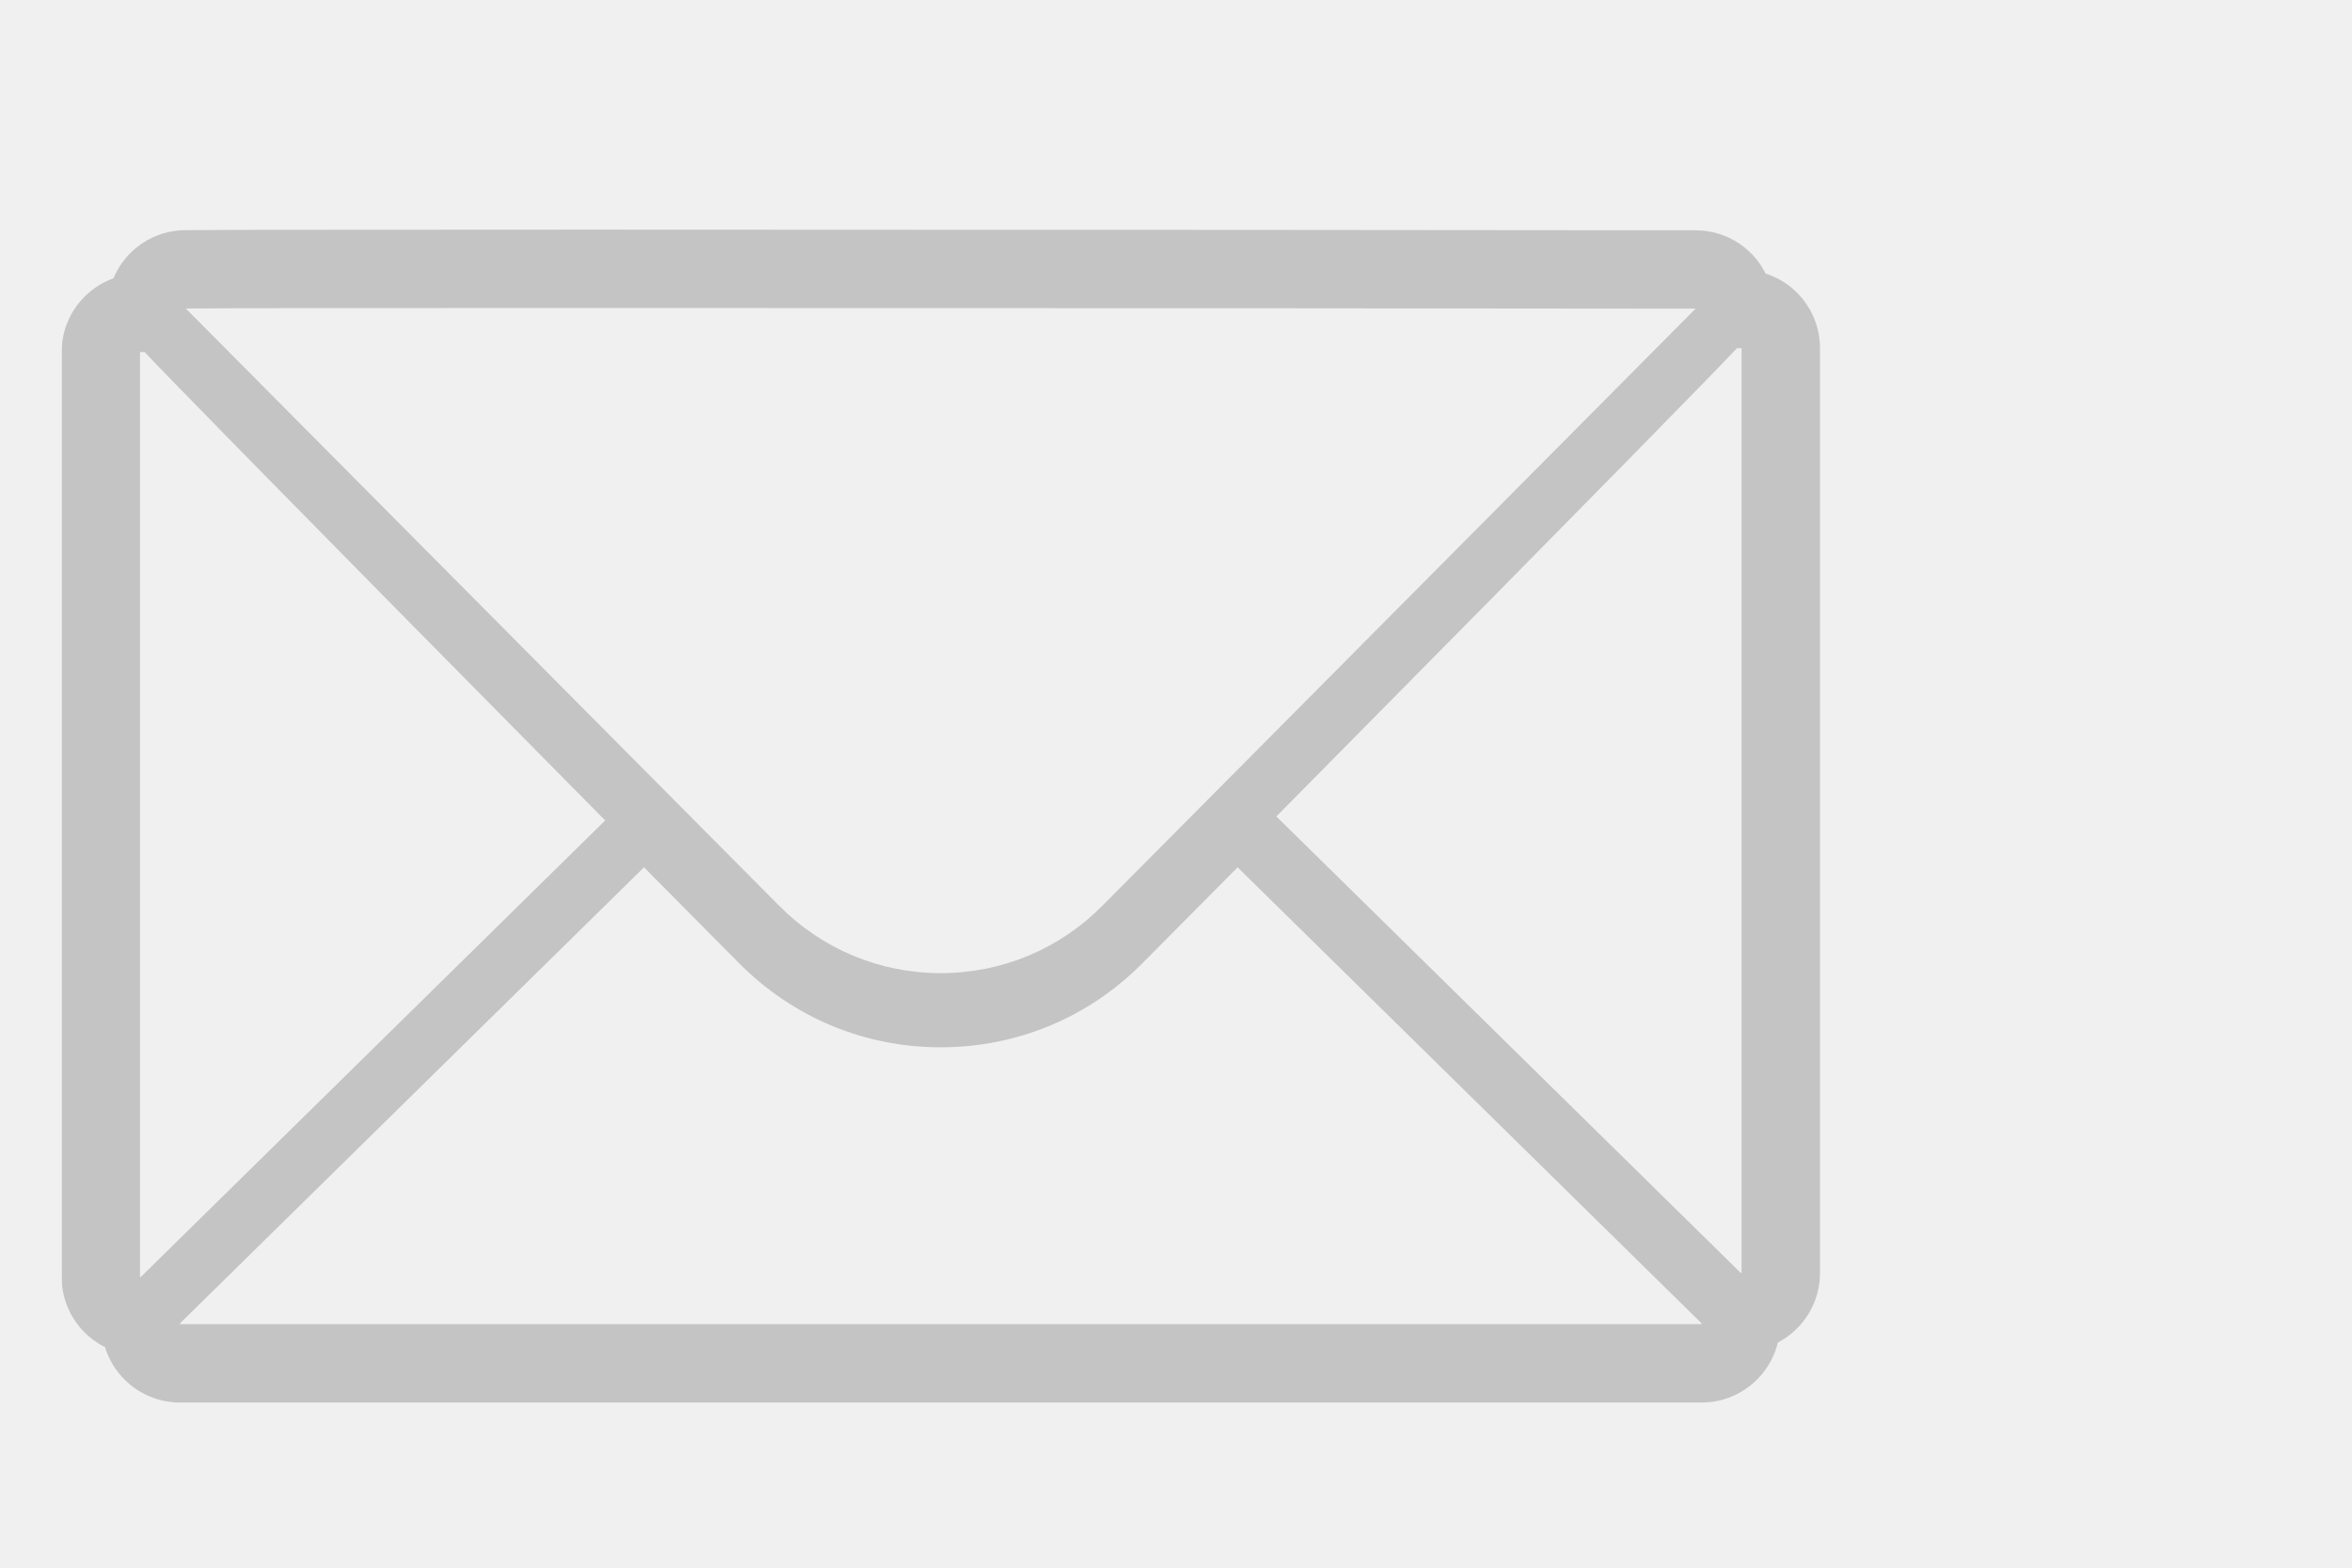
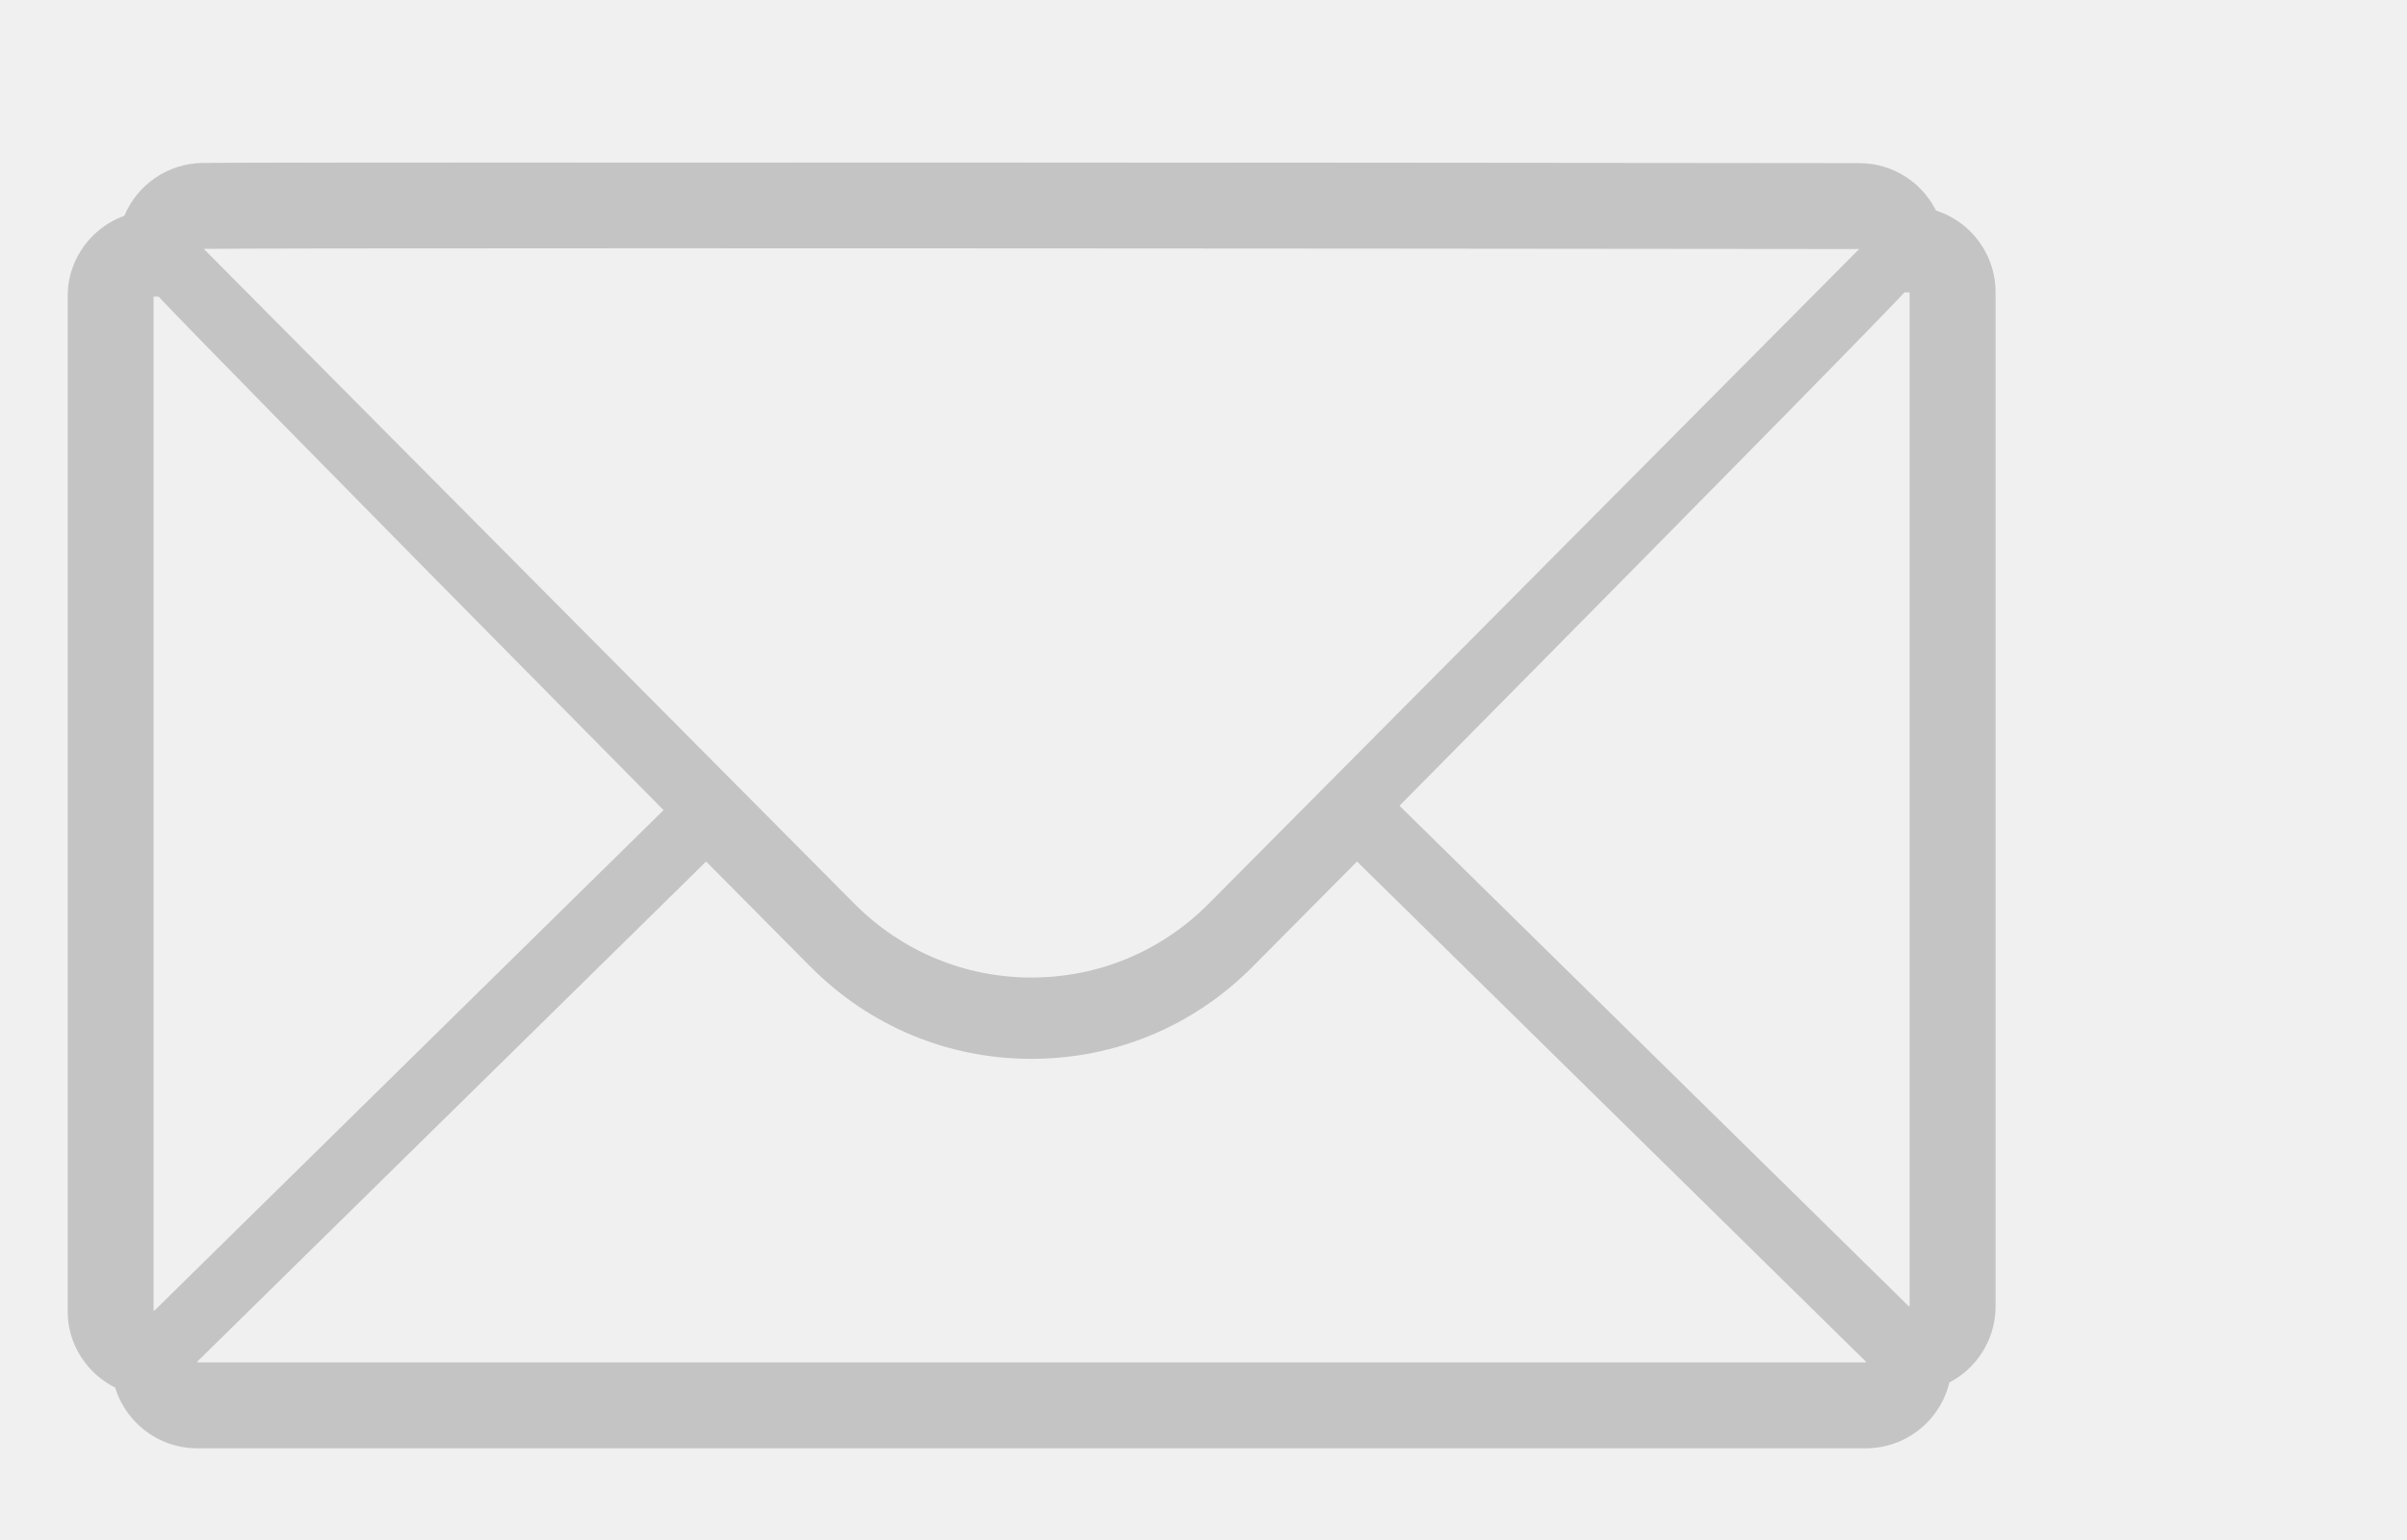
- <svg xmlns="http://www.w3.org/2000/svg" width="24" height="16" viewBox="0 0 30 16" fill="none">
-   <mask id="path-1-outside-1" maskUnits="userSpaceOnUse" x="0.786" y="0.929" width="23" height="15" fill="black">
-     <rect fill="white" x="0.786" y="0.929" width="23" height="15" />
+ <svg xmlns="http://www.w3.org/2000/svg" width="25" height="16" viewBox="0 0 28 16" fill="none">
+   <mask id="path-1-outside-1" maskUnits="userSpaceOnUse" x="0.786" y="0.929" width="25" height="15" fill="black">
+     <rect fill="white" x="0.786" y="0.929" width="25" height="15" />
    <path fill-rule="evenodd" clip-rule="evenodd" d="M22.155 2.442C21.84 2.776 20.67 3.977 16.28 8.416L22.204 14.24H22.214V2.442H22.155ZM7.518 1.929C4.101 1.929 2.818 1.932 2.37 1.936L9.935 9.552C10.487 10.109 11.22 10.415 11.999 10.415C12.779 10.415 13.513 10.109 14.064 9.552L21.627 1.938C20.225 1.936 12.787 1.929 7.518 1.929ZM7.719 8.467C3.329 4.026 2.16 2.825 1.845 2.492H1.786V14.291H1.796L7.719 8.467ZM21.704 14.883L15.786 9.065L14.571 10.289C13.885 10.981 12.972 11.361 12 11.361H11.999C11.028 11.362 10.115 10.981 9.428 10.289L8.214 9.065L2.296 14.883V14.892V14.893H21.704V14.892V14.883Z" />
  </mask>
  <path d="M22.155 2.442V1.442C21.88 1.442 21.617 1.555 21.428 1.755L22.155 2.442ZM16.28 8.416L15.569 7.713C15.382 7.902 15.278 8.158 15.28 8.423C15.282 8.689 15.389 8.943 15.579 9.129L16.28 8.416ZM22.204 14.24L21.503 14.953C21.69 15.137 21.942 15.24 22.204 15.24V14.24ZM22.214 14.24V15.24C22.767 15.24 23.214 14.793 23.214 14.24H22.214ZM22.214 2.442H23.214C23.214 1.889 22.767 1.442 22.214 1.442V2.442ZM2.37 1.936L2.361 0.936C1.959 0.939 1.598 1.183 1.445 1.555C1.292 1.927 1.377 2.355 1.66 2.64L2.37 1.936ZM9.935 9.552L10.646 8.848L10.645 8.848L9.935 9.552ZM14.064 9.552L13.355 8.848L13.354 8.848L14.064 9.552ZM21.627 1.938L22.336 2.643C22.621 2.356 22.705 1.927 22.55 1.554C22.395 1.181 22.032 0.938 21.628 0.938L21.627 1.938ZM7.719 8.467L8.421 9.18C8.61 8.994 8.718 8.74 8.719 8.474C8.721 8.208 8.617 7.953 8.431 7.764L7.719 8.467ZM1.845 2.492L2.571 1.805C2.382 1.605 2.119 1.492 1.845 1.492V2.492ZM1.786 2.492V1.492C1.233 1.492 0.786 1.94 0.786 2.492H1.786ZM1.786 14.291H0.786C0.786 14.843 1.233 15.291 1.786 15.291L1.786 14.291ZM1.796 14.291V15.291C2.058 15.291 2.31 15.188 2.497 15.004L1.796 14.291ZM21.704 14.883H22.704C22.704 14.615 22.596 14.358 22.405 14.17L21.704 14.883ZM15.786 9.065L16.487 8.352C16.095 7.966 15.464 7.97 15.077 8.361L15.786 9.065ZM14.571 10.289L13.861 9.585L13.861 9.585L14.571 10.289ZM11.999 11.361V10.361H11.998L11.999 11.361ZM9.428 10.289L8.718 10.994L8.719 10.994L9.428 10.289ZM8.214 9.065L8.923 8.361C8.536 7.97 7.905 7.966 7.513 8.352L8.214 9.065ZM2.296 14.883L1.595 14.17C1.403 14.358 1.296 14.615 1.296 14.883H2.296ZM2.296 14.893H1.296C1.296 15.445 1.743 15.893 2.296 15.893V14.893ZM21.704 14.893V15.893C22.256 15.893 22.704 15.445 22.704 14.893H21.704ZM21.428 1.755C21.123 2.078 19.964 3.269 15.569 7.713L16.991 9.119C21.377 4.685 22.557 3.473 22.883 3.128L21.428 1.755ZM15.579 9.129L21.503 14.953L22.905 13.527L16.981 7.703L15.579 9.129ZM22.204 15.24H22.214V13.24H22.204V15.24ZM23.214 14.24V2.442H21.214V14.24H23.214ZM22.214 1.442H22.155V3.442H22.214V1.442ZM7.518 0.929C4.103 0.929 2.815 0.932 2.361 0.936L2.378 2.936C2.822 2.932 4.099 2.929 7.518 2.929V0.929ZM1.66 2.64L9.226 10.257L10.645 8.848L3.079 1.231L1.66 2.64ZM9.225 10.256C9.964 11.001 10.952 11.415 11.999 11.415V9.415C11.488 9.415 11.01 9.216 10.646 8.848L9.225 10.256ZM11.999 11.415C13.046 11.415 14.036 11.002 14.774 10.256L13.354 8.848C12.99 9.216 12.511 9.415 11.999 9.415V11.415ZM14.774 10.257L22.336 2.643L20.917 1.233L13.355 8.848L14.774 10.257ZM21.628 0.938C20.226 0.936 12.788 0.929 7.518 0.929V2.929C12.787 2.929 20.224 2.936 21.626 2.938L21.628 0.938ZM8.431 7.764C4.036 3.319 2.877 2.128 2.571 1.805L1.118 3.179C1.443 3.523 2.622 4.734 7.008 9.17L8.431 7.764ZM1.845 1.492H1.786V3.492H1.845V1.492ZM0.786 2.492V14.291H2.786V2.492H0.786ZM1.786 15.291H1.796V13.291H1.786V15.291ZM2.497 15.004L8.421 9.18L7.018 7.754L1.095 13.578L2.497 15.004ZM22.405 14.17L16.487 8.352L15.085 9.778L21.003 15.596L22.405 14.17ZM15.077 8.361L13.861 9.585L15.28 10.994L16.496 9.77L15.077 8.361ZM13.861 9.585C13.362 10.088 12.705 10.361 12 10.361V12.361C13.239 12.361 14.407 11.874 15.281 10.993L13.861 9.585ZM12 10.361H11.999V12.361H12V10.361ZM11.998 10.361C11.295 10.362 10.638 10.088 10.138 9.585L8.719 10.994C9.592 11.874 10.761 12.362 12 12.361L11.998 10.361ZM10.138 9.585L8.923 8.361L7.504 9.769L8.718 10.994L10.138 9.585ZM7.513 8.352L1.595 14.17L2.997 15.596L8.915 9.778L7.513 8.352ZM1.296 14.883V14.892H3.296V14.883H1.296ZM1.296 14.892V14.893H3.296V14.892H1.296ZM2.296 15.893H21.704V13.893H2.296V15.893ZM22.704 14.893V14.892H20.704V14.893H22.704ZM22.704 14.892V14.883H20.704V14.892H22.704Z" fill="#C4C4C4" mask="url(#path-1-outside-1)" />
</svg>
